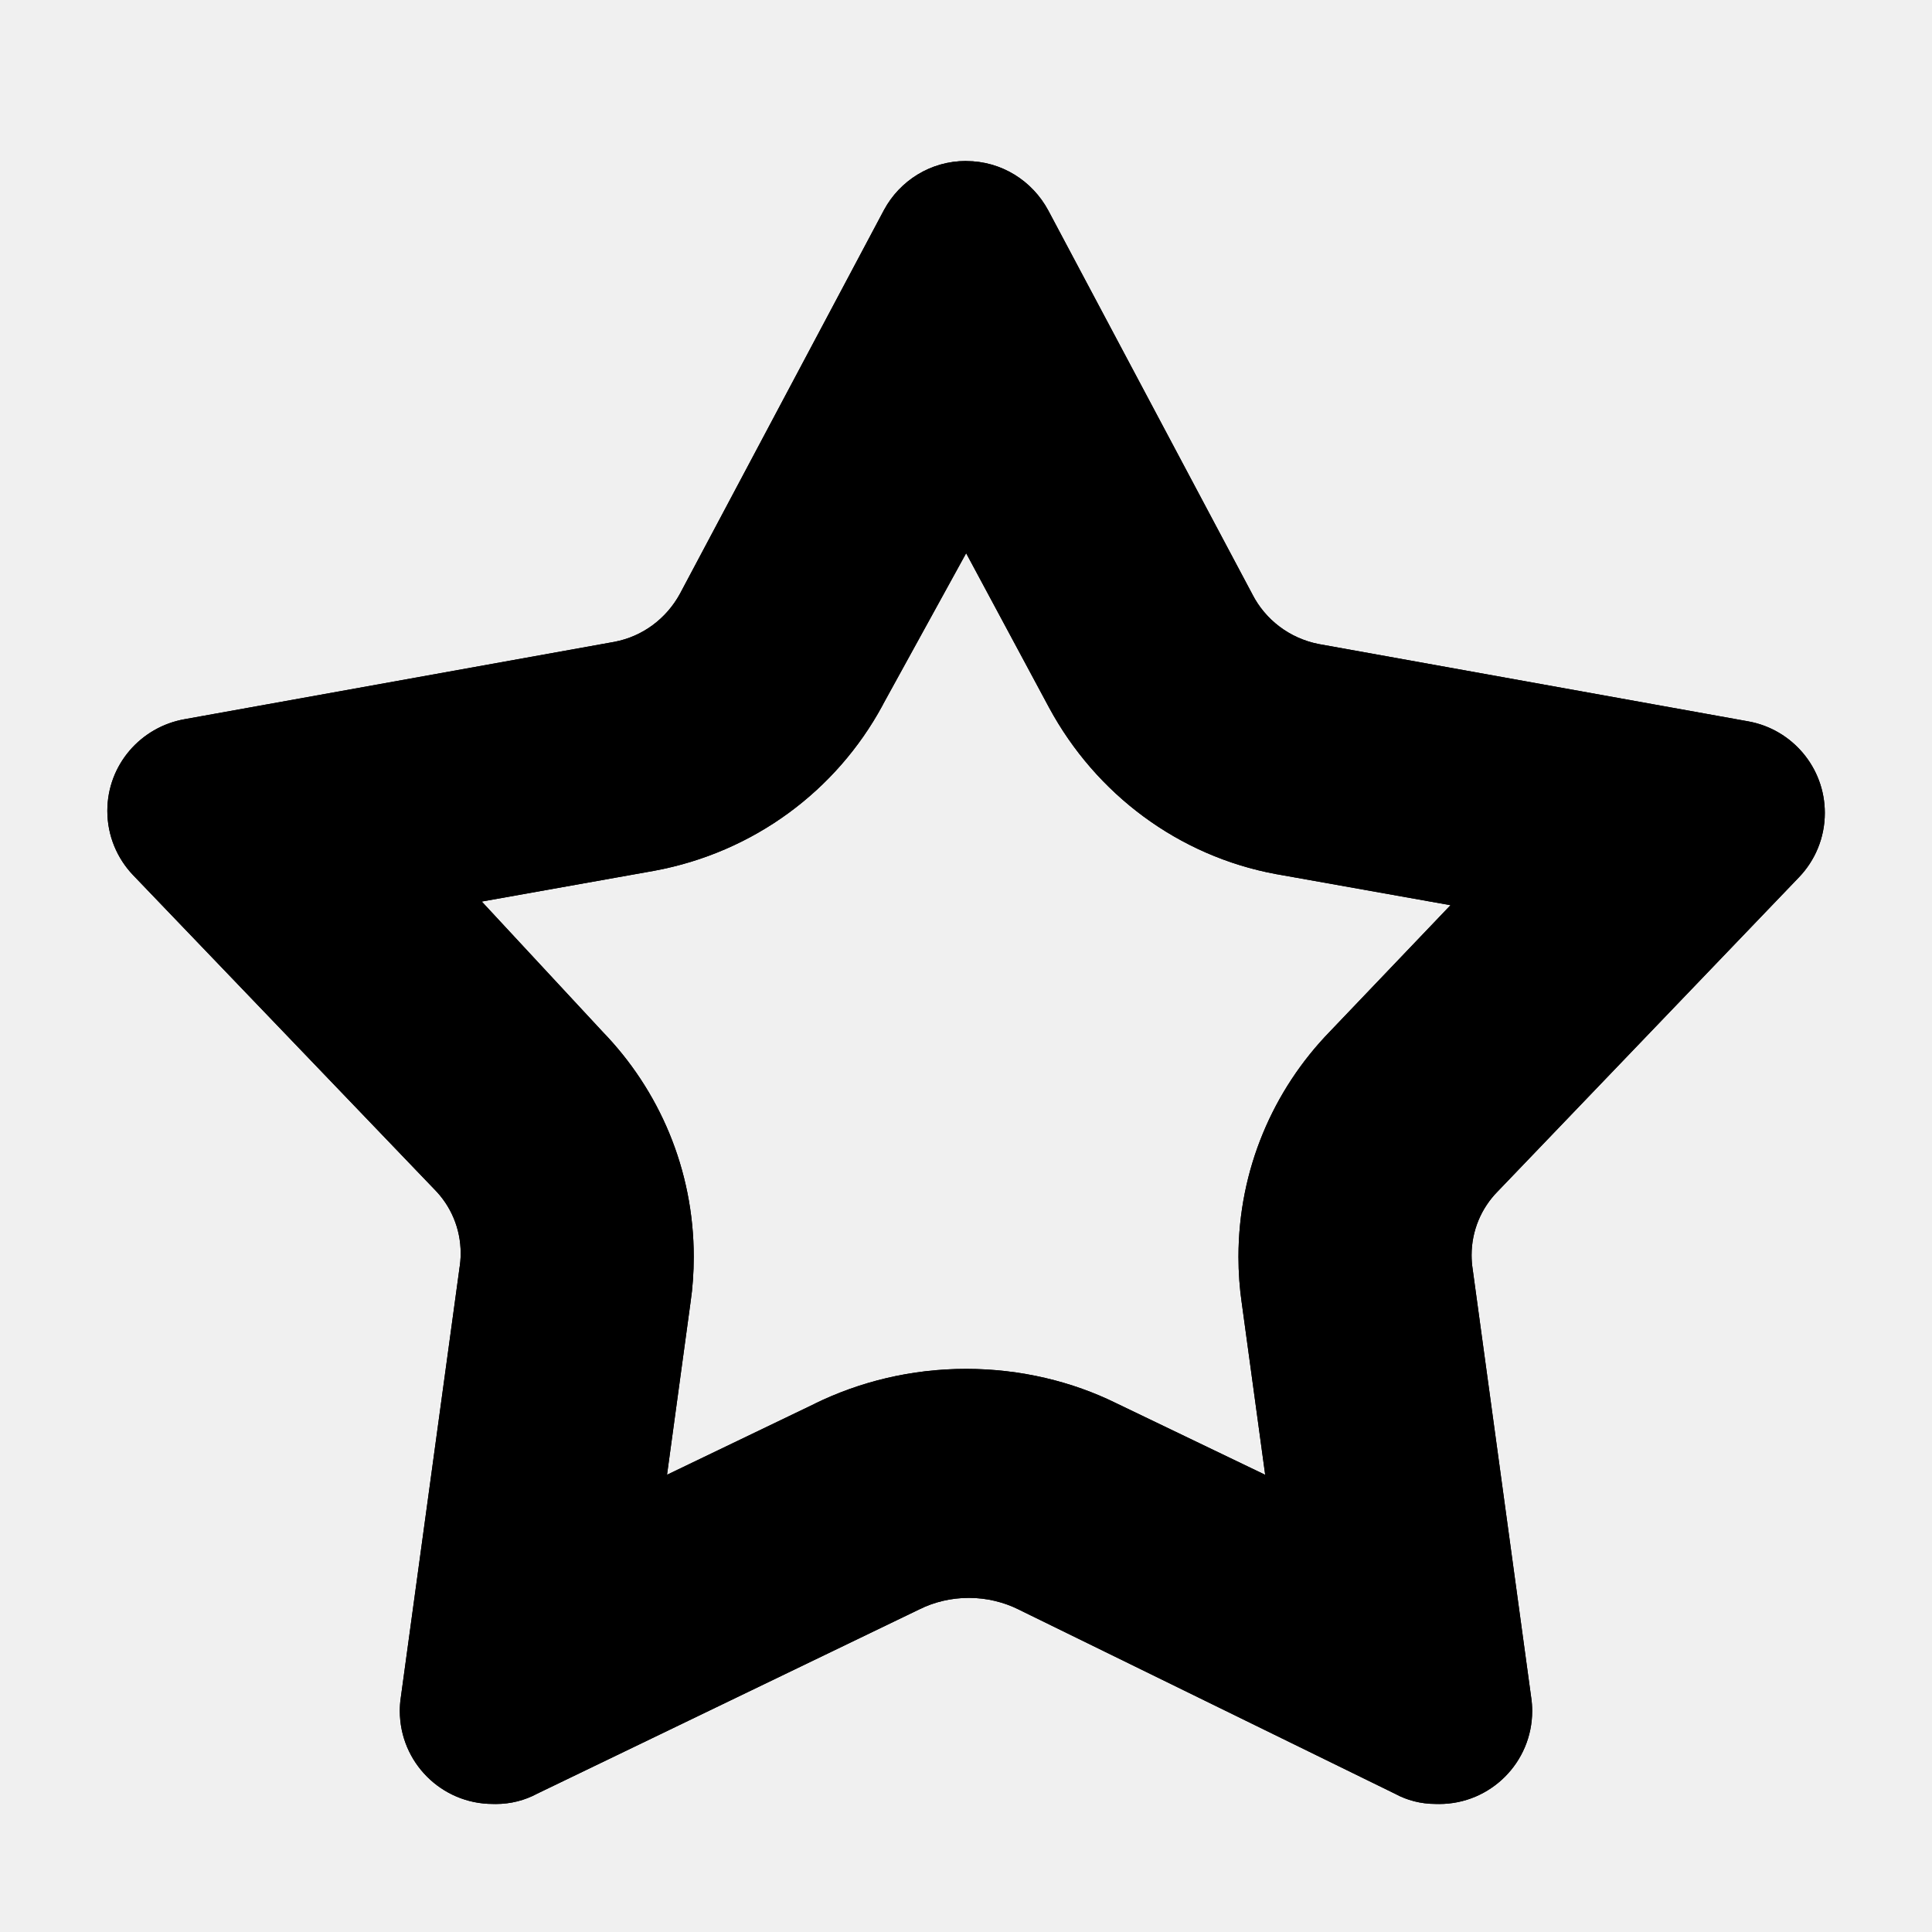
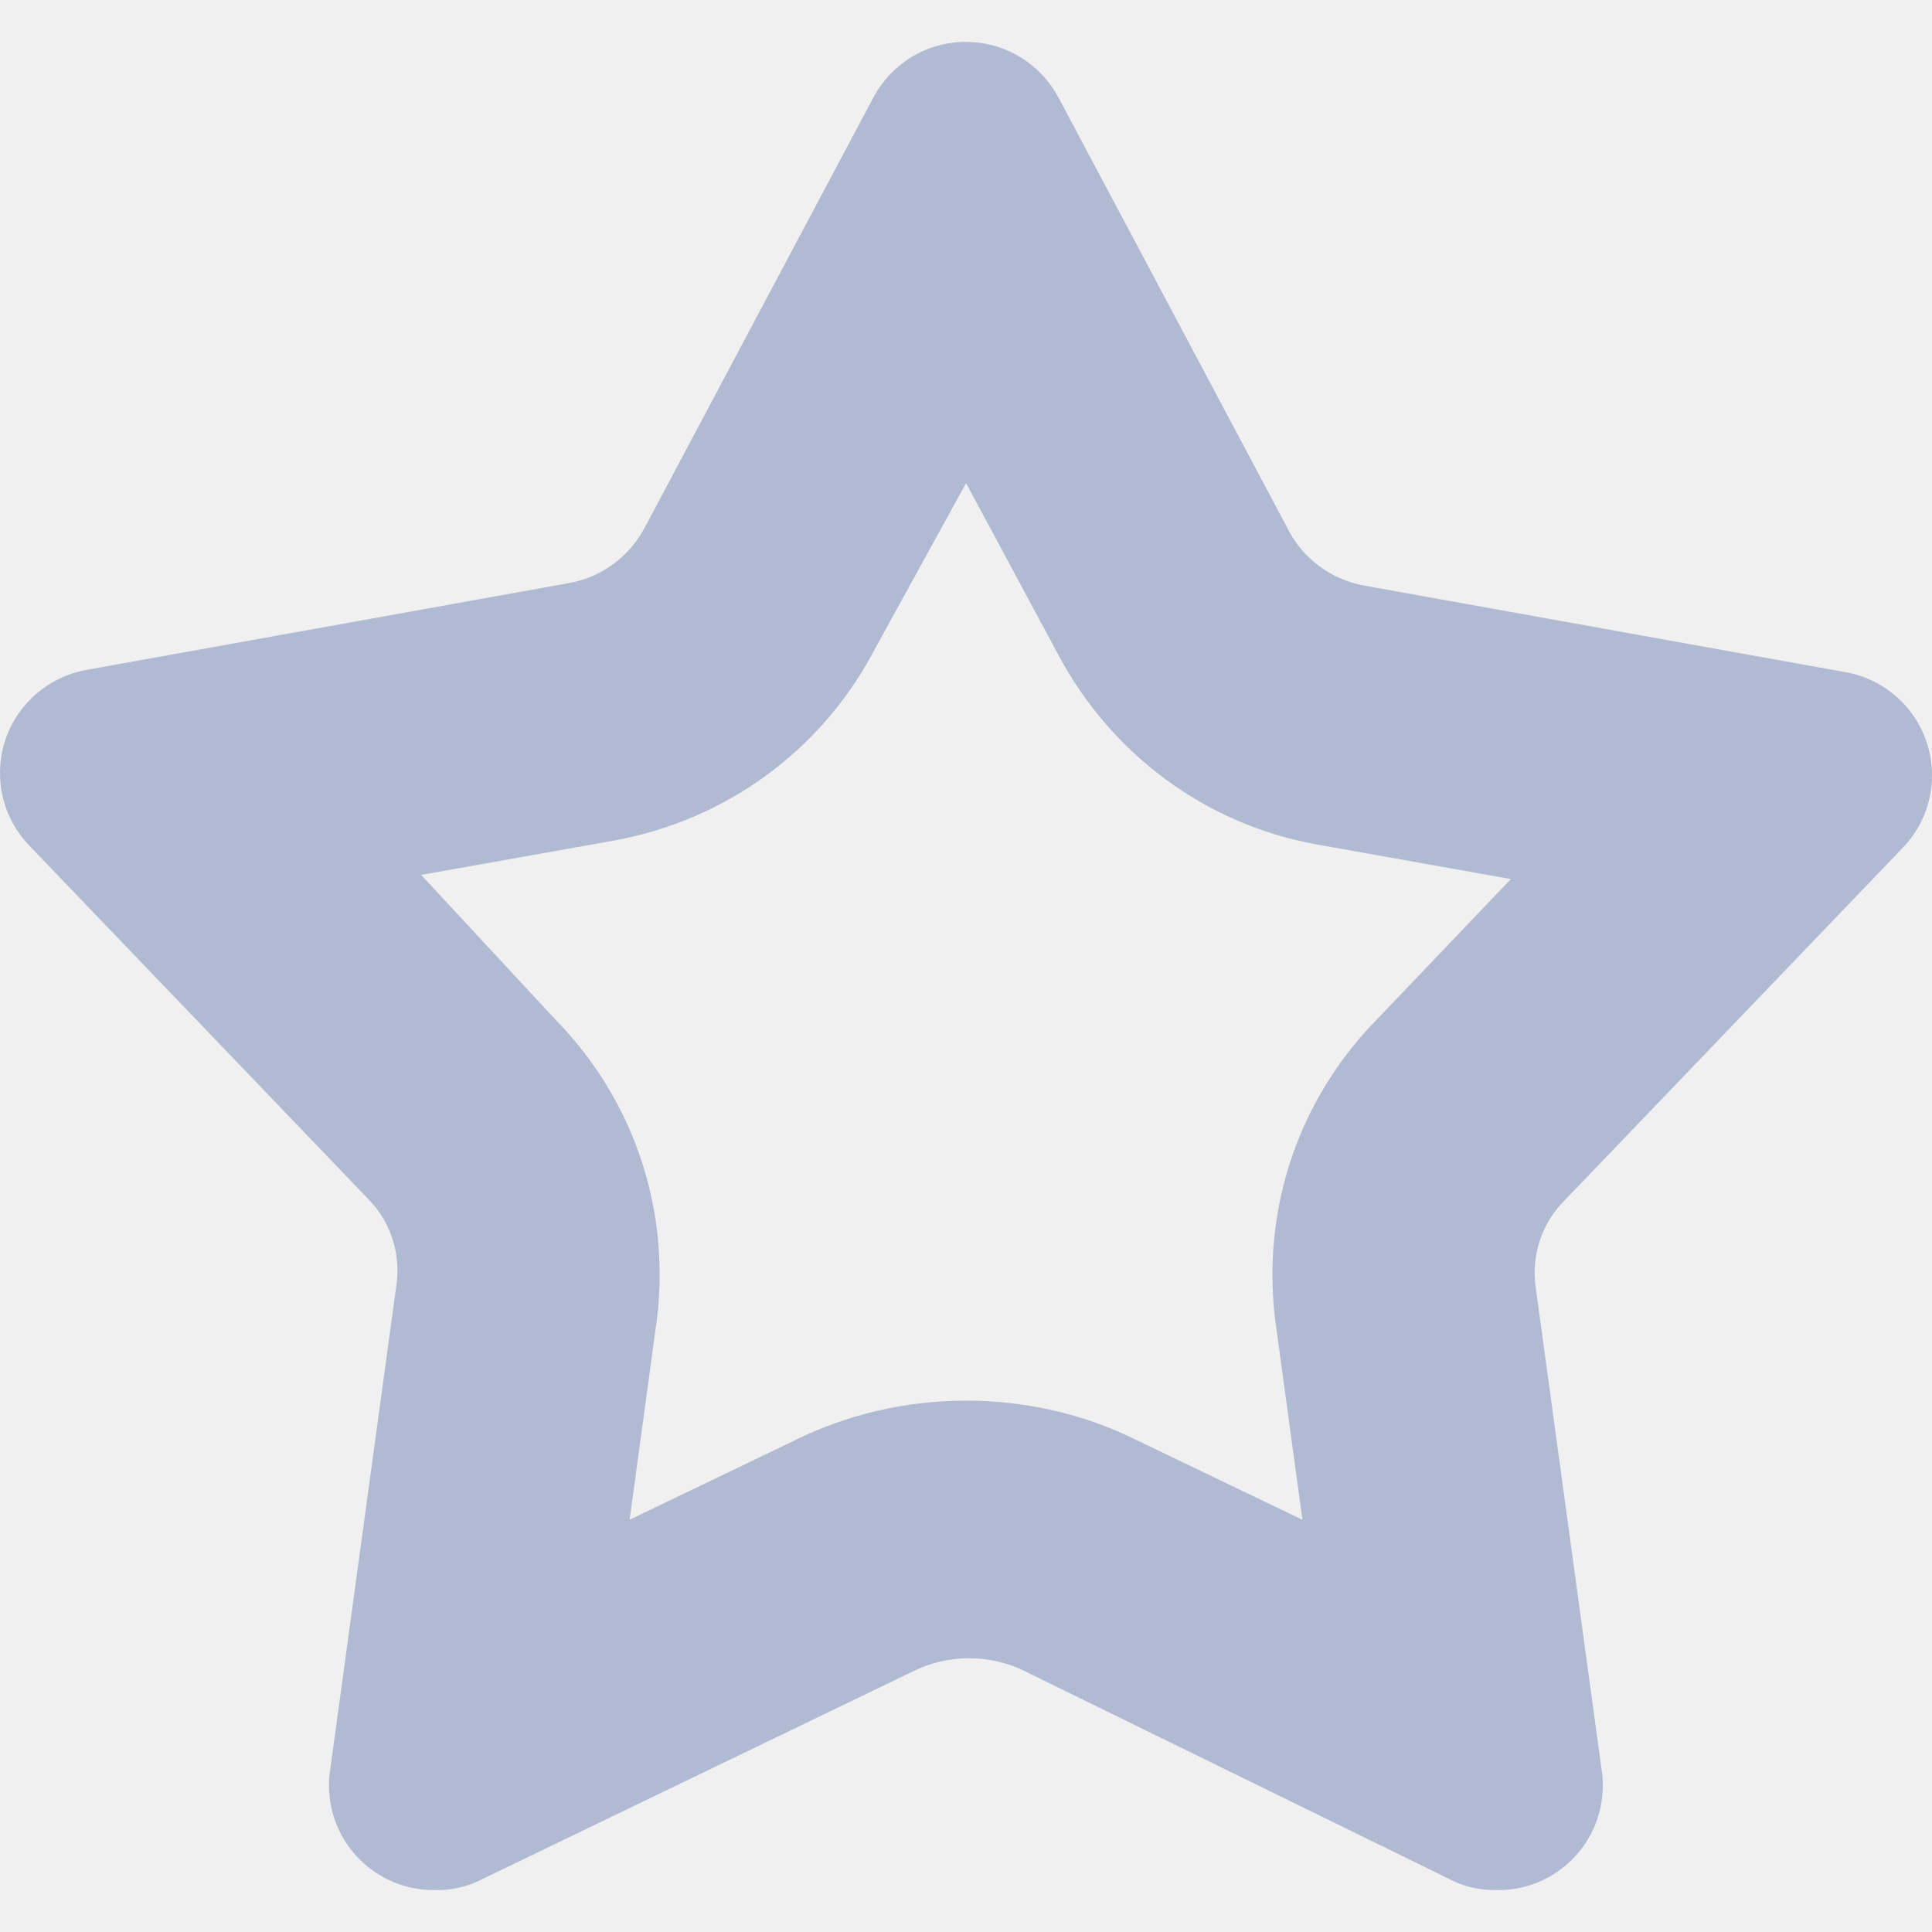
- <svg xmlns="http://www.w3.org/2000/svg" width="36" height="36" viewBox="0 0 36 36">
-   <g clip-path="url(#clip0_648_3019)">
-     <path d="M18.002 10.307L19.549 13.187C20.42 14.796 21.956 15.95 23.778 16.288L23.815 16.294L27.028 16.867L24.775 19.227C23.725 20.31 23.077 21.79 23.077 23.42C23.077 23.714 23.098 24.003 23.139 24.286L23.135 24.254L23.575 27.481L20.802 26.148C19.984 25.744 19.02 25.507 18.002 25.507C16.984 25.507 16.02 25.743 15.164 26.164L15.202 26.147L12.429 27.48L12.869 24.253C12.906 24.003 12.927 23.713 12.927 23.419C12.927 21.788 12.28 20.309 11.228 19.224L11.23 19.226L8.977 16.799L12.19 16.226C14.05 15.882 15.585 14.728 16.441 13.151L16.457 13.119L18.004 10.306L18.002 10.307ZM18.002 3C18.001 3 18 3 17.999 3C17.339 3 16.766 3.368 16.473 3.911L16.468 3.92L12.668 11.067C12.415 11.528 11.975 11.859 11.452 11.959L11.441 11.961L3.441 13.401C2.618 13.546 2 14.256 2 15.109C2 15.574 2.183 15.996 2.481 16.308L2.48 16.307L8.093 22.16C8.397 22.466 8.584 22.887 8.584 23.353C8.584 23.455 8.575 23.554 8.558 23.651L8.56 23.641L7.467 31.641C7.456 31.713 7.45 31.796 7.45 31.881C7.45 32.838 8.226 33.614 9.183 33.614C9.184 33.614 9.185 33.614 9.187 33.614C9.202 33.615 9.221 33.615 9.239 33.615C9.517 33.615 9.78 33.546 10.009 33.423L10 33.427L17.133 29.987C17.402 29.853 17.718 29.774 18.053 29.774C18.388 29.774 18.704 29.853 18.985 29.992L18.973 29.987L26 33.427C26.217 33.545 26.476 33.614 26.75 33.614C26.753 33.614 26.757 33.614 26.761 33.614C26.778 33.615 26.797 33.615 26.817 33.615C27.774 33.615 28.55 32.839 28.55 31.882C28.55 31.797 28.544 31.713 28.532 31.632L28.533 31.641L27.44 23.641C27.428 23.565 27.421 23.477 27.421 23.388C27.421 22.926 27.606 22.506 27.907 22.201L33.52 16.348C33.819 16.037 34.003 15.614 34.003 15.148C34.003 14.298 33.391 13.591 32.584 13.443L32.573 13.441L24.573 12.001C24.027 11.894 23.58 11.547 23.338 11.078L23.333 11.068L19.533 3.921C19.236 3.369 18.662 3.001 18.002 3.001C18.001 3.001 18 3.001 17.999 3.001L18.002 3Z" />
-     <path d="M18.002 10.307L19.549 13.187C20.42 14.796 21.956 15.95 23.778 16.288L23.815 16.294L27.028 16.867L24.775 19.227C23.725 20.31 23.077 21.79 23.077 23.42C23.077 23.714 23.098 24.003 23.139 24.286L23.135 24.254L23.575 27.481L20.802 26.148C19.984 25.744 19.02 25.507 18.002 25.507C16.984 25.507 16.02 25.743 15.164 26.164L15.202 26.147L12.429 27.48L12.869 24.253C12.906 24.003 12.927 23.713 12.927 23.419C12.927 21.788 12.28 20.309 11.228 19.224L11.23 19.226L8.977 16.799L12.19 16.226C14.05 15.882 15.585 14.728 16.441 13.151L16.457 13.119L18.004 10.306L18.002 10.307ZM18.002 3C18.001 3 18 3 17.999 3C17.339 3 16.766 3.368 16.473 3.911L16.468 3.92L12.668 11.067C12.415 11.528 11.975 11.859 11.452 11.959L11.441 11.961L3.441 13.401C2.618 13.546 2 14.256 2 15.109C2 15.574 2.183 15.996 2.481 16.308L2.48 16.307L8.093 22.16C8.397 22.466 8.584 22.887 8.584 23.353C8.584 23.455 8.575 23.554 8.558 23.651L8.56 23.641L7.467 31.641C7.456 31.713 7.45 31.796 7.45 31.881C7.45 32.838 8.226 33.614 9.183 33.614C9.184 33.614 9.185 33.614 9.187 33.614C9.202 33.615 9.221 33.615 9.239 33.615C9.517 33.615 9.78 33.546 10.009 33.423L10 33.427L17.133 29.987C17.402 29.853 17.718 29.774 18.053 29.774C18.388 29.774 18.704 29.853 18.985 29.992L18.973 29.987L26 33.427C26.217 33.545 26.476 33.614 26.75 33.614C26.753 33.614 26.757 33.614 26.761 33.614C26.778 33.615 26.797 33.615 26.817 33.615C27.774 33.615 28.55 32.839 28.55 31.882C28.55 31.797 28.544 31.713 28.532 31.632L28.533 31.641L27.44 23.641C27.428 23.565 27.421 23.477 27.421 23.388C27.421 22.926 27.606 22.506 27.907 22.201L33.52 16.348C33.819 16.037 34.003 15.614 34.003 15.148C34.003 14.298 33.391 13.591 32.584 13.443L32.573 13.441L24.573 12.001C24.027 11.894 23.58 11.547 23.338 11.078L23.333 11.068L19.533 3.921C19.236 3.369 18.662 3.001 18.002 3.001C18.001 3.001 18 3.001 17.999 3.001L18.002 3Z" />
-   </g>
-   <defs>
-     <clipPath id="clip0_648_3019">
-       <rect width="36" height="36" fill="white" />
-     </clipPath>
-   </defs>
+ <svg xmlns="http://www.w3.org/2000/svg" width="28" height="28" viewBox="0 0 28 28" fill="none">
+   <path d="M14 7L15.354 9.52C16.116 10.928 17.46 11.938 19.054 12.233L19.086 12.239L21.897 12.74L19.926 14.805C19.008 15.752 18.441 17.047 18.441 18.473C18.441 18.73 18.459 18.983 18.495 19.231L18.491 19.203L18.876 22.026L16.45 20.86C15.735 20.507 14.891 20.299 14 20.299C13.11 20.299 12.266 20.506 11.517 20.874L11.551 20.859L9.125 22.025L9.509 19.202C9.542 18.983 9.56 18.73 9.56 18.472C9.56 17.045 8.994 15.751 8.074 14.802L8.075 14.804L6.104 12.68L8.915 12.179C10.543 11.878 11.886 10.868 12.635 9.489L12.649 9.461L14.002 7L14 7ZM14 0.607C14 0.607 13.999 0.607 13.998 0.607C13.42 0.607 12.919 0.929 12.663 1.404L12.658 1.412L9.334 7.665C9.112 8.069 8.727 8.358 8.27 8.446L8.26 8.448L1.261 9.707C0.541 9.834 0 10.456 0 11.202C0 11.609 0.16 11.978 0.421 12.251L0.42 12.25L5.331 17.371C5.597 17.639 5.76 18.007 5.76 18.415C5.76 18.504 5.753 18.59 5.738 18.675L5.739 18.667L4.783 25.666C4.774 25.729 4.768 25.802 4.768 25.876C4.768 26.713 5.447 27.392 6.285 27.392C6.285 27.392 6.286 27.392 6.288 27.392C6.301 27.393 6.318 27.393 6.334 27.393C6.577 27.393 6.807 27.333 7.007 27.225L6.999 27.229L13.24 24.219C13.476 24.102 13.752 24.032 14.045 24.032C14.338 24.032 14.615 24.102 14.861 24.223L14.85 24.219L20.998 27.229C21.188 27.332 21.415 27.392 21.654 27.392C21.657 27.392 21.66 27.392 21.664 27.392C21.679 27.393 21.695 27.393 21.713 27.393C22.55 27.393 23.229 26.714 23.229 25.877C23.229 25.802 23.224 25.729 23.213 25.658L23.214 25.666L22.258 18.667C22.247 18.6 22.241 18.523 22.241 18.445C22.241 18.041 22.403 17.674 22.666 17.407L27.577 12.286C27.839 12.014 28 11.644 28 11.236C28 10.492 27.465 9.874 26.759 9.744L26.749 9.742L19.75 8.483C19.272 8.389 18.881 8.085 18.669 7.675L18.665 7.666L15.34 1.413C15.08 0.93 14.578 0.608 14 0.608C14 0.608 13.999 0.608 13.998 0.608L14 0.607Z" fill="#B1BAD3" />
</svg>
